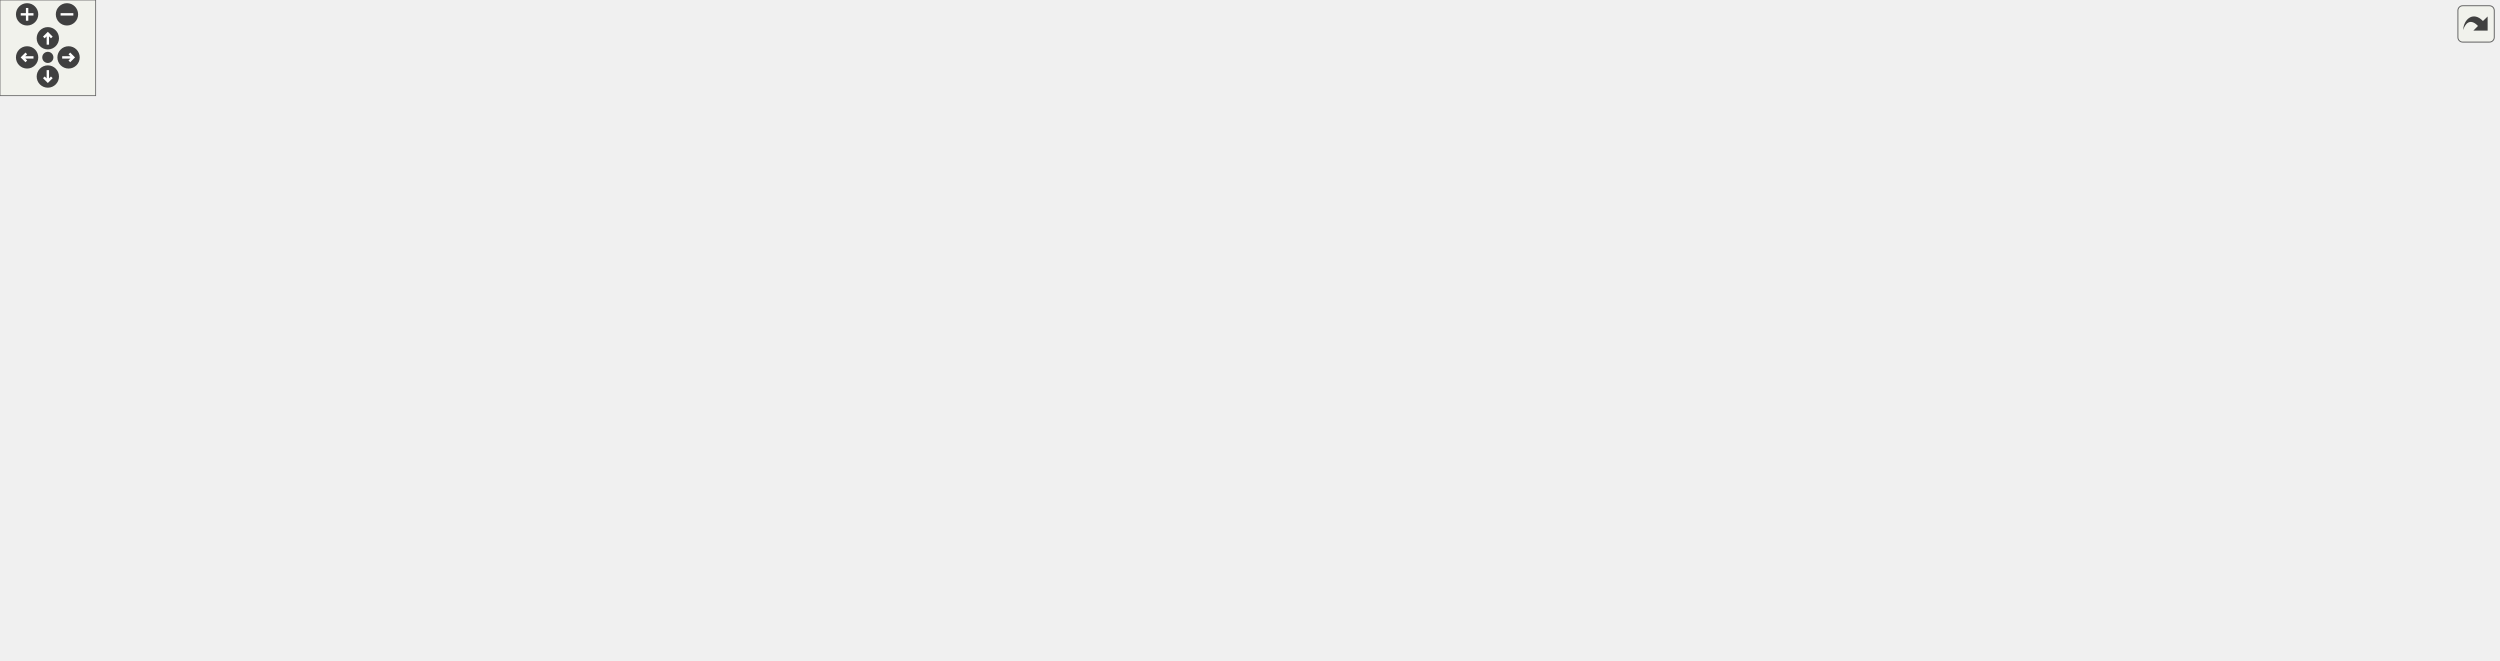
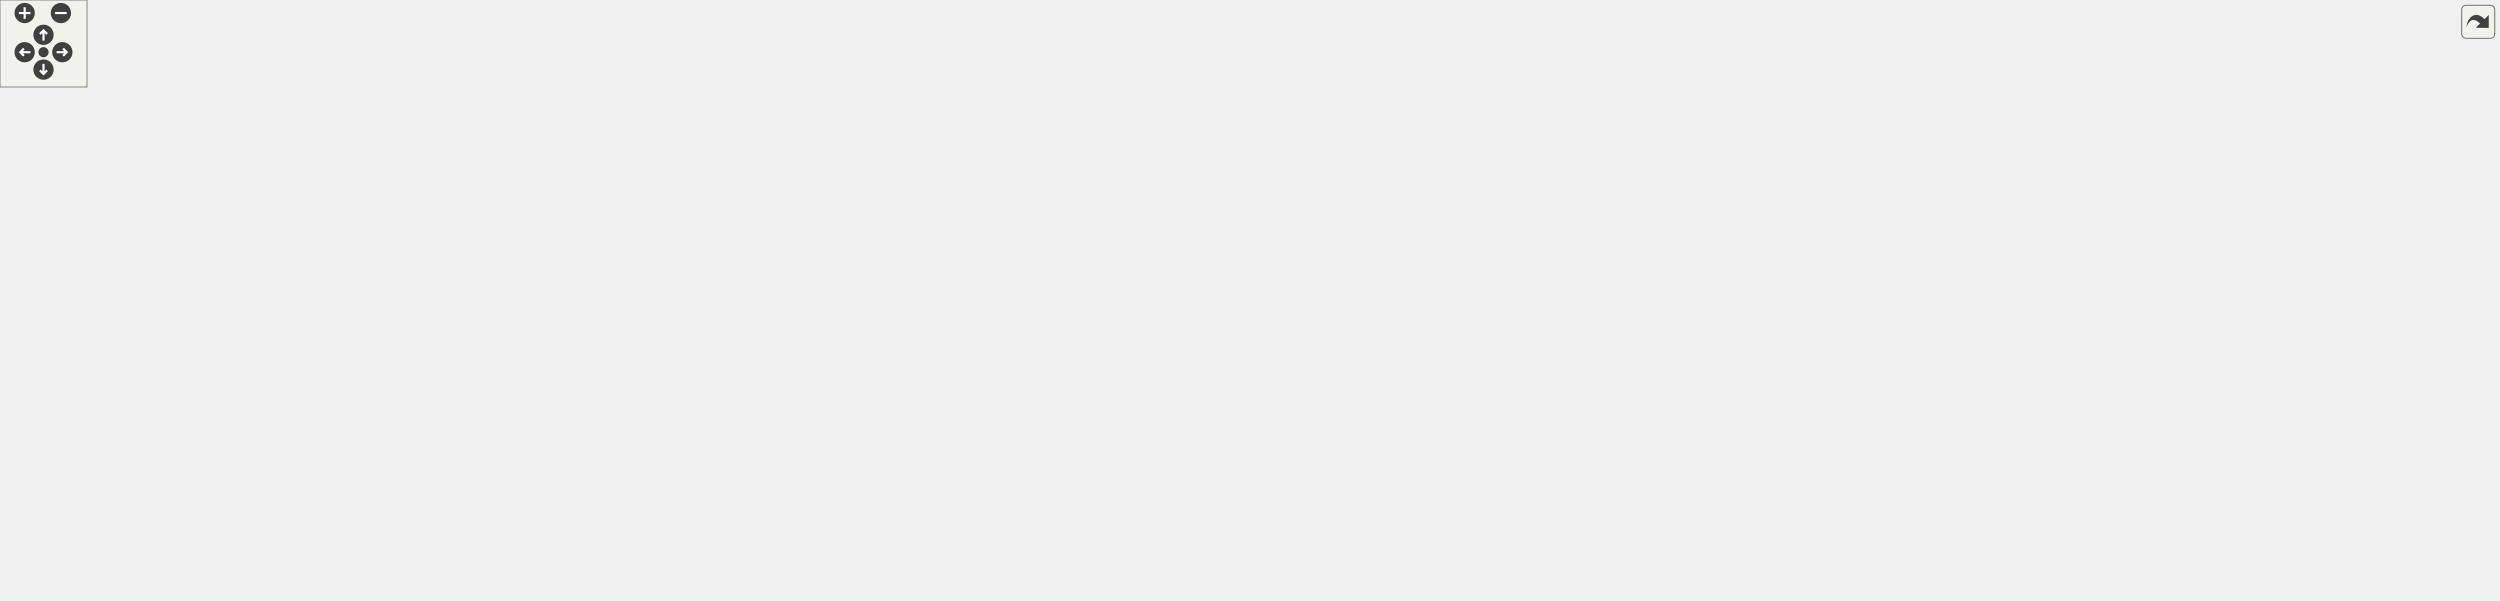
<svg xmlns="http://www.w3.org/2000/svg" xmlns:xlink="http://www.w3.org/1999/xlink" id="main" version="1.1" xml:space="preserve">
  <style type="text/css">
.edge:hover path { stroke: red; }
.edge:hover polygon { stroke: red; fill: red; }
</style>
  <defs>
    <circle id="rim" cx="0" cy="0" r="7" />
    <circle id="rim2" cx="0" cy="0" r="3.5" />
    <g id="zoomPlus">
      <use xlink:href="#rim" fill="#404040">
        <set attributeName="fill" to="#808080" begin="zoomplus.mouseover" end="zoomplus.mouseout" />
      </use>
      <path d="M-4,0h8M0,-4v8" fill="none" stroke="white" stroke-width="1.5" pointer-events="none" />
    </g>
    <g id="zoomMin">
      <use xlink:href="#rim" fill="#404040">
        <set attributeName="fill" to="#808080" begin="zoomminus.mouseover" end="zoomminus.mouseout" />
      </use>
      <path d="M-4,0h8" fill="none" stroke="white" stroke-width="1.5" pointer-events="none" />
    </g>
    <g id="dirArrow">
      <path fill="none" stroke="white" stroke-width="1.5" d="M0,-3.0v7 M-2.5,-0.5L0,-3.0L2.5,-0.5" />
    </g>
    <g id="resetDef">
      <use xlink:href="#rim2" fill="#404040">
        <set attributeName="fill" to="#808080" begin="reset.mouseover" end="reset.mouseout" />
      </use>
    </g>
  </defs>
  <svg id="graph" class="graph">
    <g id="viewport">
      <g id="node1" class="node">
        <g id="a_node1">
          <a xlink:title=" ">
            <polygon fill="#bfbfbf" stroke="black" points="802.5,-323.5 802.5,-353.5 951.5,-353.5 951.5,-323.5 802.5,-323.5" />
            <text text-anchor="start" x="810.5" y="-341.5" font-family="Helvetica,sans-Serif" font-size="10.00">Components/Objects</text>
            <text text-anchor="middle" x="877" y="-330.5" font-family="Helvetica,sans-Serif" font-size="10.00">/Gpio/include/GPIO_API.hpp</text>
          </a>
        </g>
      </g>
      <g id="node2" class="node">
        <g id="a_node2">
          <a xlink:href="../../db/d12/_distance_sensor_controller_8hpp.html" target="_top" xlink:title=" ">
            <polygon fill="none" stroke="black" points="252,-245.5 252,-286.5 454,-286.5 454,-245.5 252,-245.5" />
            <text text-anchor="start" x="260" y="-274.5" font-family="Helvetica,sans-Serif" font-size="10.00">Components/Controller</text>
            <text text-anchor="start" x="260" y="-263.5" font-family="Helvetica,sans-Serif" font-size="10.00">/DistanceSensorController</text>
            <text text-anchor="middle" x="353" y="-252.5" font-family="Helvetica,sans-Serif" font-size="10.00">/include/DistanceSensorController.hpp</text>
          </a>
        </g>
      </g>
      <g id="edge1" class="edge">
        <path fill="none" stroke="midnightblue" d="M792.34,-326.11C700.08,-313.7 552.53,-293.85 454.22,-280.62" />
        <polygon fill="midnightblue" stroke="midnightblue" points="792.1,-329.61 802.48,-327.47 793.04,-322.67 792.1,-329.61" />
      </g>
      <g id="node6" class="node">
        <g id="a_node6">
          <a xlink:href="../../d2/dc5/_service_base_8hpp.html" target="_top" xlink:title=" ">
            <polygon fill="none" stroke="black" points="739,-245.5 739,-286.5 869,-286.5 869,-245.5 739,-245.5" />
            <text text-anchor="start" x="747" y="-274.5" font-family="Helvetica,sans-Serif" font-size="10.00">Components/Interfaces</text>
            <text text-anchor="start" x="747" y="-263.5" font-family="Helvetica,sans-Serif" font-size="10.00">/ServiceBase/include</text>
            <text text-anchor="middle" x="804" y="-252.5" font-family="Helvetica,sans-Serif" font-size="10.00">/ServiceBase.hpp</text>
          </a>
        </g>
      </g>
      <g id="edge5" class="edge">
        <path fill="none" stroke="midnightblue" d="M854.84,-316.1C845.12,-306.71 833.78,-295.76 824.28,-286.59" />
        <polygon fill="midnightblue" stroke="midnightblue" points="852.6,-318.8 862.23,-323.23 857.47,-313.77 852.6,-318.8" />
      </g>
-       <g id="node22" class="node">
-         <g id="a_node22">
+       <g id="node24" class="node">
+         <g id="a_node24">
          <a xlink:href="../../de/d31/_g_p_i_o___a_p_i_8cpp.html" target="_top" xlink:title=" ">
            <polygon fill="none" stroke="black" points="887,-251 887,-281 1015,-281 1015,-251 887,-251" />
            <text text-anchor="start" x="895" y="-269" font-family="Helvetica,sans-Serif" font-size="10.00">Components/Objects</text>
            <text text-anchor="middle" x="951" y="-258" font-family="Helvetica,sans-Serif" font-size="10.00">/Gpio/src/GPIO_API.cpp</text>
          </a>
        </g>
      </g>
-       <g id="edge23" class="edge">
+       <g id="edge25" class="edge">
        <path fill="none" stroke="midnightblue" d="M899.37,-316.19C911.25,-304.87 925.52,-291.27 936.05,-281.25" />
        <polygon fill="midnightblue" stroke="midnightblue" points="896.8,-313.8 891.98,-323.23 901.63,-318.87 896.8,-313.8" />
      </g>
-       <g id="node23" class="node">
-         <g id="a_node23">
+       <g id="node25" class="node">
+         <g id="a_node25">
          <a xlink:href="../../d4/d7c/gpio__test_8cpp.html" target="_top" xlink:title=" ">
            <polygon fill="none" stroke="black" points="1033,-245.5 1033,-286.5 1151,-286.5 1151,-245.5 1033,-245.5" />
            <text text-anchor="start" x="1041" y="-274.5" font-family="Helvetica,sans-Serif" font-size="10.00">Components/Objects</text>
            <text text-anchor="start" x="1041" y="-263.5" font-family="Helvetica,sans-Serif" font-size="10.00">/Gpio/test/test/gpio</text>
            <text text-anchor="middle" x="1092" y="-252.5" font-family="Helvetica,sans-Serif" font-size="10.00">_test.cpp</text>
          </a>
        </g>
      </g>
-       <g id="edge24" class="edge">
+       <g id="edge26" class="edge">
        <path fill="none" stroke="midnightblue" d="M929.54,-320.27C960.73,-310.05 1000.35,-297.05 1032.66,-286.46" />
        <polygon fill="midnightblue" stroke="midnightblue" points="928.15,-317.05 919.73,-323.49 930.33,-323.7 928.15,-317.05" />
      </g>
      <g id="node3" class="node">
        <g id="a_node3">
          <a xlink:href="../../dd/dde/_distance_sensor_controller_8cpp.html" target="_top" xlink:title=" ">
            <polygon fill="none" stroke="black" points="0,-162 0,-203 180,-203 180,-162 0,-162" />
            <text text-anchor="start" x="8" y="-191" font-family="Helvetica,sans-Serif" font-size="10.00">Components/Controller</text>
            <text text-anchor="start" x="8" y="-180" font-family="Helvetica,sans-Serif" font-size="10.00">/DistanceSensorController</text>
            <text text-anchor="middle" x="90" y="-169" font-family="Helvetica,sans-Serif" font-size="10.00">/src/DistanceSensorController.cpp</text>
          </a>
        </g>
      </g>
      <g id="edge2" class="edge">
        <path fill="none" stroke="midnightblue" d="M280.32,-242.48C240.35,-230.09 191.25,-214.88 152.94,-203" />
        <polygon fill="midnightblue" stroke="midnightblue" points="279.42,-245.86 290,-245.48 281.49,-239.18 279.42,-245.86" />
      </g>
      <g id="node4" class="node">
        <g id="a_node4">
          <a xlink:href="../../d7/d91/_distance_sensor_controller__test_8cpp.html" target="_top" xlink:title=" ">
            <polygon fill="none" stroke="black" points="198.5,-156.5 198.5,-208.5 385.5,-208.5 385.5,-156.5 198.5,-156.5" />
            <text text-anchor="start" x="206.5" y="-196.5" font-family="Helvetica,sans-Serif" font-size="10.00">Components/Controller</text>
            <text text-anchor="start" x="206.5" y="-185.5" font-family="Helvetica,sans-Serif" font-size="10.00">/DistanceSensorController</text>
            <text text-anchor="start" x="206.5" y="-174.5" font-family="Helvetica,sans-Serif" font-size="10.00">/test/test/DistanceSensorController</text>
            <text text-anchor="middle" x="292" y="-163.5" font-family="Helvetica,sans-Serif" font-size="10.00">_test.cpp</text>
          </a>
        </g>
      </g>
      <g id="edge3" class="edge">
        <path fill="none" stroke="midnightblue" d="M332.13,-237.12C325.21,-227.87 317.55,-217.63 310.79,-208.61" />
        <polygon fill="midnightblue" stroke="midnightblue" points="329.44,-239.36 338.23,-245.27 335.04,-235.17 329.44,-239.36" />
      </g>
      <g id="node5" class="node">
        <g id="a_node5">
          <a xlink:href="../../da/d75/_data_broker__test_8cpp.html" target="_top" xlink:title=" ">
            <polygon fill="none" stroke="black" points="315.5,-0.5 315.5,-41.5 434.5,-41.5 434.5,-0.5 315.5,-0.5" />
            <text text-anchor="start" x="323.5" y="-29.5" font-family="Helvetica,sans-Serif" font-size="10.00">Components/Objects</text>
            <text text-anchor="start" x="323.5" y="-18.5" font-family="Helvetica,sans-Serif" font-size="10.00">/DataBroker/test/test</text>
            <text text-anchor="middle" x="375" y="-7.5" font-family="Helvetica,sans-Serif" font-size="10.00">/DataBroker_test.cpp</text>
          </a>
        </g>
      </g>
      <g id="edge4" class="edge">
        <path fill="none" stroke="midnightblue" d="M378.59,-237.25C384.86,-228.79 390.71,-219.05 394,-209 413.17,-150.38 393.68,-76.39 382.16,-41.68" />
        <polygon fill="midnightblue" stroke="midnightblue" points="375.72,-235.24 372.26,-245.25 381.21,-239.58 375.72,-235.24" />
      </g>
      <g id="node7" class="node">
        <g id="a_node7">
          <a xlink:href="../../d2/dd8/_service_queue_base_8hpp.html" target="_top" xlink:title=" ">
            <polygon fill="none" stroke="black" points="738,-162 738,-203 870,-203 870,-162 738,-162" />
            <text text-anchor="start" x="746" y="-191" font-family="Helvetica,sans-Serif" font-size="10.00">Components/Interfaces</text>
            <text text-anchor="start" x="746" y="-180" font-family="Helvetica,sans-Serif" font-size="10.00">/ServiceBase/include</text>
            <text text-anchor="middle" x="804" y="-169" font-family="Helvetica,sans-Serif" font-size="10.00">/ServiceQueueBase.hpp</text>
          </a>
        </g>
      </g>
      <g id="edge6" class="edge">
        <path fill="none" stroke="midnightblue" d="M804,-235.06C804,-224.38 804,-212.63 804,-203.05" />
        <polygon fill="midnightblue" stroke="midnightblue" points="800.5,-235.27 804,-245.27 807.5,-235.27 800.5,-235.27" />
      </g>
      <g id="node16" class="node">
        <g id="a_node16">
          <a xlink:href="../../d8/deb/_service_time_base_8hpp.html" target="_top" xlink:title=" ">
-             <polygon fill="none" stroke="black" points="1065,-162 1065,-203 1195,-203 1195,-162 1065,-162" />
-             <text text-anchor="start" x="1073" y="-191" font-family="Helvetica,sans-Serif" font-size="10.00">Components/Interfaces</text>
-             <text text-anchor="start" x="1073" y="-180" font-family="Helvetica,sans-Serif" font-size="10.00">/ServiceBase/include</text>
-             <text text-anchor="middle" x="1130" y="-169" font-family="Helvetica,sans-Serif" font-size="10.00">/ServiceTimeBase.hpp</text>
+             <polygon fill="none" stroke="black" points="1141,-162 1141,-203 1271,-203 1271,-162 1141,-162" />
+             <text text-anchor="start" x="1149" y="-191" font-family="Helvetica,sans-Serif" font-size="10.00">Components/Interfaces</text>
+             <text text-anchor="start" x="1149" y="-180" font-family="Helvetica,sans-Serif" font-size="10.00">/ServiceBase/include</text>
+             <text text-anchor="middle" x="1206" y="-169" font-family="Helvetica,sans-Serif" font-size="10.00">/ServiceTimeBase.hpp</text>
          </a>
        </g>
      </g>
      <g id="edge16" class="edge">
-         <path fill="none" stroke="midnightblue" d="M879.05,-244.75C947.83,-227.14 1016.23,-210.56 1064.89,-198.93" />
-         <polygon fill="midnightblue" stroke="midnightblue" points="878.16,-241.37 869.35,-247.25 879.9,-248.15 878.16,-241.37" />
+         <path fill="none" stroke="midnightblue" d="M879.22,-244.8C975.64,-223.04 1076.77,-205 1140.97,-194.14" />
+         <polygon fill="midnightblue" stroke="midnightblue" points="878.28,-241.42 869.3,-247.05 879.83,-248.25 878.28,-241.42" />
      </g>
      <g id="node8" class="node">
        <g id="a_node8">
          <a xlink:href="../../dc/d1d/_service__test_8cpp.html" target="_top" xlink:title=" ">
            <polygon fill="none" stroke="black" points="989,-78.5 989,-119.5 1119,-119.5 1119,-78.5 989,-78.5" />
            <text text-anchor="start" x="997" y="-107.5" font-family="Helvetica,sans-Serif" font-size="10.00">Components/Interfaces</text>
            <text text-anchor="start" x="997" y="-96.5" font-family="Helvetica,sans-Serif" font-size="10.00">/ServiceBase/test/test</text>
            <text text-anchor="middle" x="1054" y="-85.5" font-family="Helvetica,sans-Serif" font-size="10.00">/Service_test.cpp</text>
          </a>
        </g>
      </g>
      <g id="edge7" class="edge">
        <path fill="none" stroke="midnightblue" d="M873.82,-158.74C911.67,-146.4 957.98,-131.3 994.17,-119.5" />
        <polygon fill="midnightblue" stroke="midnightblue" points="872.3,-155.55 863.88,-161.98 874.47,-162.21 872.3,-155.55" />
      </g>
      <g id="node9" class="node">
        <g id="a_node9">
          <a xlink:href="../../d0/dc1/_data_broker_8hpp.html" target="_top" xlink:title=" ">
            <polygon fill="none" stroke="black" points="478,-78.5 478,-119.5 596,-119.5 596,-78.5 478,-78.5" />
            <text text-anchor="start" x="486" y="-107.5" font-family="Helvetica,sans-Serif" font-size="10.00">Components/Objects</text>
            <text text-anchor="start" x="486" y="-96.5" font-family="Helvetica,sans-Serif" font-size="10.00">/DataBroker/include</text>
            <text text-anchor="middle" x="537" y="-85.5" font-family="Helvetica,sans-Serif" font-size="10.00">/DataBroker.hpp</text>
          </a>
        </g>
      </g>
      <g id="edge8" class="edge">
        <path fill="none" stroke="midnightblue" d="M730.38,-159.03C688.16,-146.14 635.88,-130.18 596.32,-118.11" />
        <polygon fill="midnightblue" stroke="midnightblue" points="729.46,-162.41 740.05,-161.98 731.5,-155.71 729.46,-162.41" />
      </g>
      <g id="node11" class="node">
        <g id="a_node11">
          <a xlink:href="../../d2/d1e/_online_detector__service_8hpp.html" target="_top" xlink:title=" ">
            <polygon fill="none" stroke="black" points="639.5,-78.5 639.5,-119.5 794.5,-119.5 794.5,-78.5 639.5,-78.5" />
            <text text-anchor="start" x="647.5" y="-107.5" font-family="Helvetica,sans-Serif" font-size="10.00">Components/Service</text>
            <text text-anchor="start" x="647.5" y="-96.5" font-family="Helvetica,sans-Serif" font-size="10.00">/OnlineDetector/include</text>
            <text text-anchor="middle" x="717" y="-85.5" font-family="Helvetica,sans-Serif" font-size="10.00">/OnlineDetector_service.hpp</text>
          </a>
        </g>
      </g>
      <g id="edge11" class="edge">
        <path fill="none" stroke="midnightblue" d="M775.57,-154.86C763.28,-143.35 749.16,-130.13 737.87,-119.55" />
        <polygon fill="midnightblue" stroke="midnightblue" points="773.25,-157.49 782.94,-161.77 778.03,-152.38 773.25,-157.49" />
      </g>
      <g id="node14" class="node">
        <g id="a_node14">
          <a xlink:href="../../dd/d22/_water_estimator___service_8hpp.html" target="_top" xlink:title=" ">
            <polygon fill="none" stroke="black" points="813,-78.5 813,-119.5 971,-119.5 971,-78.5 813,-78.5" />
            <text text-anchor="start" x="821" y="-107.5" font-family="Helvetica,sans-Serif" font-size="10.00">Components/Service</text>
            <text text-anchor="start" x="821" y="-96.5" font-family="Helvetica,sans-Serif" font-size="10.00">/WaterEstimator/include</text>
            <text text-anchor="middle" x="892" y="-85.5" font-family="Helvetica,sans-Serif" font-size="10.00">/WaterEstimator_Service.hpp</text>
          </a>
        </g>
      </g>
      <g id="edge14" class="edge">
        <path fill="none" stroke="midnightblue" d="M832.76,-154.86C845.19,-143.35 859.47,-130.13 870.89,-119.55" />
        <polygon fill="midnightblue" stroke="midnightblue" points="830.26,-152.41 825.3,-161.77 835.02,-157.54 830.26,-152.41" />
      </g>
      <g id="edge10" class="edge">
        <path fill="none" stroke="midnightblue" d="M485.95,-74.05C463.6,-63.57 437.72,-51.42 416.58,-41.51" />
        <polygon fill="midnightblue" stroke="midnightblue" points="484.74,-77.35 495.28,-78.43 487.71,-71.01 484.74,-77.35" />
      </g>
      <g id="node10" class="node">
        <g id="a_node10">
          <a xlink:href="../../d4/ddc/_data_broker_8cpp.html" target="_top" xlink:title=" ">
            <polygon fill="none" stroke="black" points="452.5,-6 452.5,-36 621.5,-36 621.5,-6 452.5,-6" />
            <text text-anchor="start" x="460.5" y="-24" font-family="Helvetica,sans-Serif" font-size="10.00">Components/Objects</text>
            <text text-anchor="middle" x="537" y="-13" font-family="Helvetica,sans-Serif" font-size="10.00">/DataBroker/src/DataBroker.cpp</text>
          </a>
        </g>
      </g>
      <g id="edge9" class="edge">
        <path fill="none" stroke="midnightblue" d="M537,-68.28C537,-57.25 537,-45.25 537,-36.23" />
        <polygon fill="midnightblue" stroke="midnightblue" points="533.5,-68.43 537,-78.43 540.5,-68.43 533.5,-68.43" />
      </g>
      <g id="node12" class="node">
        <g id="a_node12">
          <a xlink:href="../../d7/d24/_online_detector__service_8cpp.html" target="_top" xlink:title=" ">
            <polygon fill="none" stroke="black" points="640,-0.5 640,-41.5 794,-41.5 794,-0.5 640,-0.5" />
            <text text-anchor="start" x="648" y="-29.5" font-family="Helvetica,sans-Serif" font-size="10.00">Components/Service</text>
            <text text-anchor="start" x="648" y="-18.5" font-family="Helvetica,sans-Serif" font-size="10.00">/OnlineDetector/src</text>
            <text text-anchor="middle" x="717" y="-7.5" font-family="Helvetica,sans-Serif" font-size="10.00">/OnlineDetector_service.cpp</text>
          </a>
        </g>
      </g>
      <g id="edge12" class="edge">
        <path fill="none" stroke="midnightblue" d="M717,-68.3C717,-59.3 717,-49.65 717,-41.51" />
        <polygon fill="midnightblue" stroke="midnightblue" points="713.5,-68.43 717,-78.43 720.5,-68.43 713.5,-68.43" />
      </g>
      <g id="node13" class="node">
        <g id="a_node13">
          <a xlink:href="../../db/df8/_service_2_online_detector_2test_2test_2simple__test_8cpp.html" target="_top" xlink:title=" ">
            <polygon fill="none" stroke="black" points="812.5,-0.5 812.5,-41.5 931.5,-41.5 931.5,-0.5 812.5,-0.5" />
            <text text-anchor="start" x="820.5" y="-29.5" font-family="Helvetica,sans-Serif" font-size="10.00">Components/Service</text>
            <text text-anchor="start" x="820.5" y="-18.5" font-family="Helvetica,sans-Serif" font-size="10.00">/OnlineDetector/test</text>
            <text text-anchor="middle" x="872" y="-7.5" font-family="Helvetica,sans-Serif" font-size="10.00">/test/simple_test.cpp</text>
          </a>
        </g>
      </g>
      <g id="edge13" class="edge">
        <path fill="none" stroke="midnightblue" d="M766.13,-73.91C787.45,-63.46 812.08,-51.38 832.22,-41.51" />
        <polygon fill="midnightblue" stroke="midnightblue" points="764.35,-70.88 756.92,-78.43 767.44,-77.17 764.35,-70.88" />
      </g>
      <g id="node15" class="node">
        <g id="a_node15">
          <a xlink:href="../../dd/dd3/_water_estimator___service_8cpp.html" target="_top" xlink:title=" ">
            <polygon fill="none" stroke="black" points="949.5,-0.5 949.5,-41.5 1106.5,-41.5 1106.5,-0.5 949.5,-0.5" />
            <text text-anchor="start" x="957.5" y="-29.5" font-family="Helvetica,sans-Serif" font-size="10.00">Components/Service</text>
            <text text-anchor="start" x="957.5" y="-18.5" font-family="Helvetica,sans-Serif" font-size="10.00">/WaterEstimator/src</text>
            <text text-anchor="middle" x="1028" y="-7.5" font-family="Helvetica,sans-Serif" font-size="10.00">/WaterEstimator_Service.cpp</text>
          </a>
        </g>
      </g>
      <g id="edge15" class="edge">
        <path fill="none" stroke="midnightblue" d="M935.87,-73.49C954.39,-63.13 975.66,-51.25 993.1,-41.51" />
        <polygon fill="midnightblue" stroke="midnightblue" points="934.05,-70.49 927.02,-78.43 937.46,-76.61 934.05,-70.49" />
      </g>
      <g id="edge17" class="edge">
-         <path fill="none" stroke="midnightblue" d="M1104.55,-154.21C1093.96,-142.86 1081.91,-129.93 1072.23,-119.55" />
-         <polygon fill="midnightblue" stroke="midnightblue" points="1102.22,-156.84 1111.6,-161.77 1107.34,-152.07 1102.22,-156.84" />
+         <path fill="none" stroke="midnightblue" d="M1160.59,-157.15C1138.15,-145.12 1111.44,-130.8 1090.37,-119.5" />
+         <polygon fill="midnightblue" stroke="midnightblue" points="1159.13,-160.34 1169.59,-161.98 1162.43,-154.17 1159.13,-160.34" />
      </g>
      <g id="node17" class="node">
        <g id="a_node17">
-           <a xlink:href="../../d6/d72/_env_sensing__service_8hpp.html" target="_top" xlink:title=" ">
+           <a xlink:href="../../d4/d65/_aktiv_mus__service_8hpp.html" target="_top" xlink:title=" ">
            <polygon fill="none" stroke="black" points="1137.5,-78.5 1137.5,-119.5 1274.5,-119.5 1274.5,-78.5 1137.5,-78.5" />
            <text text-anchor="start" x="1145.5" y="-107.5" font-family="Helvetica,sans-Serif" font-size="10.00">Components/Service</text>
-             <text text-anchor="start" x="1145.5" y="-96.5" font-family="Helvetica,sans-Serif" font-size="10.00">/EnvSensing/include</text>
-             <text text-anchor="middle" x="1206" y="-85.5" font-family="Helvetica,sans-Serif" font-size="10.00">/EnvSensing_service.hpp</text>
+             <text text-anchor="start" x="1145.5" y="-96.5" font-family="Helvetica,sans-Serif" font-size="10.00">/AktivMusSimple/include</text>
+             <text text-anchor="middle" x="1206" y="-85.5" font-family="Helvetica,sans-Serif" font-size="10.00">/AktivMus_service.hpp</text>
          </a>
        </g>
      </g>
      <g id="edge18" class="edge">
-         <path fill="none" stroke="midnightblue" d="M1155.45,-154.21C1166.04,-142.86 1178.09,-129.93 1187.77,-119.55" />
-         <polygon fill="midnightblue" stroke="midnightblue" points="1152.66,-152.07 1148.4,-161.77 1157.78,-156.84 1152.66,-152.07" />
+         <path fill="none" stroke="midnightblue" d="M1206,-151.56C1206,-140.88 1206,-129.13 1206,-119.55" />
+         <polygon fill="midnightblue" stroke="midnightblue" points="1202.5,-151.77 1206,-161.77 1209.5,-151.77 1202.5,-151.77" />
      </g>
      <g id="node19" class="node">
        <g id="a_node19">
+           <a xlink:href="../../d6/d72/_env_sensing__service_8hpp.html" target="_top" xlink:title=" ">
+             <polygon fill="none" stroke="black" points="1292.5,-78.5 1292.5,-119.5 1429.5,-119.5 1429.5,-78.5 1292.5,-78.5" />
+             <text text-anchor="start" x="1300.5" y="-107.5" font-family="Helvetica,sans-Serif" font-size="10.00">Components/Service</text>
+             <text text-anchor="start" x="1300.5" y="-96.5" font-family="Helvetica,sans-Serif" font-size="10.00">/EnvSensing/include</text>
+             <text text-anchor="middle" x="1361" y="-85.5" font-family="Helvetica,sans-Serif" font-size="10.00">/EnvSensing_service.hpp</text>
+           </a>
+         </g>
+       </g>
+       <g id="edge20" class="edge">
+         <path fill="none" stroke="midnightblue" d="M1252,-157.31C1274.95,-145.25 1302.33,-130.85 1323.91,-119.5" />
+         <polygon fill="midnightblue" stroke="midnightblue" points="1250.35,-154.23 1243.13,-161.98 1253.61,-160.42 1250.35,-154.23" />
+       </g>
+       <g id="node21" class="node">
+         <g id="a_node21">
          <a xlink:href="../../df/d40/is_alive__service_8hpp.html" target="_top" xlink:title=" ">
-             <polygon fill="none" stroke="black" points="1294.5,-78.5 1294.5,-119.5 1421.5,-119.5 1421.5,-78.5 1294.5,-78.5" />
-             <text text-anchor="start" x="1302.5" y="-107.5" font-family="Helvetica,sans-Serif" font-size="10.00">Components/Service</text>
-             <text text-anchor="start" x="1302.5" y="-96.5" font-family="Helvetica,sans-Serif" font-size="10.00">/isAlive/include/isAlive</text>
-             <text text-anchor="middle" x="1358" y="-85.5" font-family="Helvetica,sans-Serif" font-size="10.00">_service.hpp</text>
-           </a>
-         </g>
-       </g>
-       <g id="edge20" class="edge">
-         <path fill="none" stroke="midnightblue" d="M1194.11,-158.58C1228.56,-146.27 1270.57,-131.25 1303.44,-119.5" />
-         <polygon fill="midnightblue" stroke="midnightblue" points="1192.85,-155.32 1184.61,-161.98 1195.21,-161.91 1192.85,-155.32" />
+             <polygon fill="none" stroke="black" points="1450.5,-78.5 1450.5,-119.5 1577.5,-119.5 1577.5,-78.5 1450.5,-78.5" />
+             <text text-anchor="start" x="1458.5" y="-107.5" font-family="Helvetica,sans-Serif" font-size="10.00">Components/Service</text>
+             <text text-anchor="start" x="1458.5" y="-96.5" font-family="Helvetica,sans-Serif" font-size="10.00">/isAlive/include/isAlive</text>
+             <text text-anchor="middle" x="1514" y="-85.5" font-family="Helvetica,sans-Serif" font-size="10.00">_service.hpp</text>
+           </a>
+         </g>
+       </g>
+       <g id="edge22" class="edge">
+         <path fill="none" stroke="midnightblue" d="M1281.11,-161.73C1326.78,-149.69 1386.26,-133.99 1439,-120 1442.65,-119.03 1446.39,-118.04 1450.17,-117.03" />
+         <polygon fill="midnightblue" stroke="midnightblue" points="1280.07,-158.38 1271.29,-164.31 1281.86,-165.15 1280.07,-158.38" />
      </g>
      <g id="node18" class="node">
        <g id="a_node18">
-           <a xlink:href="../../d8/d34/_env_sensing__service_8cpp.html" target="_top" xlink:title=" ">
-             <polygon fill="none" stroke="black" points="1129,-0.5 1129,-41.5 1281,-41.5 1281,-0.5 1129,-0.5" />
-             <text text-anchor="start" x="1137" y="-29.5" font-family="Helvetica,sans-Serif" font-size="10.00">Components/Service</text>
-             <text text-anchor="start" x="1137" y="-18.5" font-family="Helvetica,sans-Serif" font-size="10.00">/EnvSensing/src/EnvSensing</text>
-             <text text-anchor="middle" x="1205" y="-7.5" font-family="Helvetica,sans-Serif" font-size="10.00">_service.cpp</text>
+           <a xlink:href="../../d7/db5/_aktiv_mus__service_8cpp.html" target="_top" xlink:title=" ">
+             <polygon fill="none" stroke="black" points="1141,-0.5 1141,-41.5 1267,-41.5 1267,-0.5 1141,-0.5" />
+             <text text-anchor="start" x="1149" y="-29.5" font-family="Helvetica,sans-Serif" font-size="10.00">Components/Service</text>
+             <text text-anchor="start" x="1149" y="-18.5" font-family="Helvetica,sans-Serif" font-size="10.00">/AktivMusSimple/src</text>
+             <text text-anchor="middle" x="1204" y="-7.5" font-family="Helvetica,sans-Serif" font-size="10.00">/AktivMus_service.cpp</text>
          </a>
        </g>
      </g>
      <g id="edge19" class="edge">
-         <path fill="none" stroke="midnightblue" d="M1205.61,-68.3C1205.49,-59.3 1205.36,-49.65 1205.26,-41.51" />
-         <polygon fill="midnightblue" stroke="midnightblue" points="1202.11,-68.48 1205.74,-78.43 1209.11,-68.38 1202.11,-68.48" />
+         <path fill="none" stroke="midnightblue" d="M1205.22,-68.3C1204.98,-59.3 1204.73,-49.65 1204.51,-41.51" />
+         <polygon fill="midnightblue" stroke="midnightblue" points="1201.72,-68.52 1205.48,-78.43 1208.72,-68.34 1201.72,-68.52" />
      </g>
      <g id="node20" class="node">
        <g id="a_node20">
+           <a xlink:href="../../d8/d34/_env_sensing__service_8cpp.html" target="_top" xlink:title=" ">
+             <polygon fill="none" stroke="black" points="1285,-0.5 1285,-41.5 1437,-41.5 1437,-0.5 1285,-0.5" />
+             <text text-anchor="start" x="1293" y="-29.5" font-family="Helvetica,sans-Serif" font-size="10.00">Components/Service</text>
+             <text text-anchor="start" x="1293" y="-18.5" font-family="Helvetica,sans-Serif" font-size="10.00">/EnvSensing/src/EnvSensing</text>
+             <text text-anchor="middle" x="1361" y="-7.5" font-family="Helvetica,sans-Serif" font-size="10.00">_service.cpp</text>
+           </a>
+         </g>
+       </g>
+       <g id="edge21" class="edge">
+         <path fill="none" stroke="midnightblue" d="M1361,-68.3C1361,-59.3 1361,-49.65 1361,-41.51" />
+         <polygon fill="midnightblue" stroke="midnightblue" points="1357.5,-68.43 1361,-78.43 1364.5,-68.43 1357.5,-68.43" />
+       </g>
+       <g id="node22" class="node">
+         <g id="a_node22">
          <a xlink:href="../../de/da1/is_alive__service_8cpp.html" target="_top" xlink:title=" ">
-             <polygon fill="none" stroke="black" points="1299.5,-0.5 1299.5,-41.5 1416.5,-41.5 1416.5,-0.5 1299.5,-0.5" />
-             <text text-anchor="start" x="1307.5" y="-29.5" font-family="Helvetica,sans-Serif" font-size="10.00">Components/Service</text>
-             <text text-anchor="start" x="1307.5" y="-18.5" font-family="Helvetica,sans-Serif" font-size="10.00">/isAlive/src/isAlive</text>
-             <text text-anchor="middle" x="1358" y="-7.5" font-family="Helvetica,sans-Serif" font-size="10.00">_service.cpp</text>
-           </a>
-         </g>
-       </g>
-       <g id="edge21" class="edge">
-         <path fill="none" stroke="midnightblue" d="M1358,-68.3C1358,-59.3 1358,-49.65 1358,-41.51" />
-         <polygon fill="midnightblue" stroke="midnightblue" points="1354.5,-68.43 1358,-78.43 1361.5,-68.43 1354.5,-68.43" />
-       </g>
-       <g id="node21" class="node">
-         <g id="a_node21">
+             <polygon fill="none" stroke="black" points="1455.5,-0.5 1455.5,-41.5 1572.5,-41.5 1572.5,-0.5 1455.5,-0.5" />
+             <text text-anchor="start" x="1463.5" y="-29.5" font-family="Helvetica,sans-Serif" font-size="10.00">Components/Service</text>
+             <text text-anchor="start" x="1463.5" y="-18.5" font-family="Helvetica,sans-Serif" font-size="10.00">/isAlive/src/isAlive</text>
+             <text text-anchor="middle" x="1514" y="-7.5" font-family="Helvetica,sans-Serif" font-size="10.00">_service.cpp</text>
+           </a>
+         </g>
+       </g>
+       <g id="edge23" class="edge">
+         <path fill="none" stroke="midnightblue" d="M1514,-68.3C1514,-59.3 1514,-49.65 1514,-41.51" />
+         <polygon fill="midnightblue" stroke="midnightblue" points="1510.5,-68.43 1514,-78.43 1517.5,-68.43 1510.5,-68.43" />
+       </g>
+       <g id="node23" class="node">
+         <g id="a_node23">
          <a xlink:href="../../d4/d60/_service_2is_alive_2test_2test_2simple__test_8cpp.html" target="_top" xlink:title=" ">
-             <polygon fill="none" stroke="black" points="1435,-0.5 1435,-41.5 1567,-41.5 1567,-0.5 1435,-0.5" />
-             <text text-anchor="start" x="1443" y="-29.5" font-family="Helvetica,sans-Serif" font-size="10.00">Components/Service</text>
-             <text text-anchor="start" x="1443" y="-18.5" font-family="Helvetica,sans-Serif" font-size="10.00">/isAlive/test/test/simple</text>
-             <text text-anchor="middle" x="1501" y="-7.5" font-family="Helvetica,sans-Serif" font-size="10.00">_test.cpp</text>
-           </a>
-         </g>
-       </g>
-       <g id="edge22" class="edge">
-         <path fill="none" stroke="midnightblue" d="M1403.86,-73.63C1423.4,-63.24 1445.89,-51.29 1464.3,-41.51" />
-         <polygon fill="midnightblue" stroke="midnightblue" points="1402.01,-70.64 1394.83,-78.43 1405.3,-76.83 1402.01,-70.64" />
+             <polygon fill="none" stroke="black" points="1591,-0.5 1591,-41.5 1723,-41.5 1723,-0.5 1591,-0.5" />
+             <text text-anchor="start" x="1599" y="-29.5" font-family="Helvetica,sans-Serif" font-size="10.00">Components/Service</text>
+             <text text-anchor="start" x="1599" y="-18.5" font-family="Helvetica,sans-Serif" font-size="10.00">/isAlive/test/test/simple</text>
+             <text text-anchor="middle" x="1657" y="-7.5" font-family="Helvetica,sans-Serif" font-size="10.00">_test.cpp</text>
+           </a>
+         </g>
+       </g>
+       <g id="edge24" class="edge">
+         <path fill="none" stroke="midnightblue" d="M1559.86,-73.63C1579.4,-63.24 1601.89,-51.29 1620.3,-41.51" />
+         <polygon fill="midnightblue" stroke="midnightblue" points="1558.01,-70.64 1550.83,-78.43 1561.3,-76.83 1558.01,-70.64" />
      </g>
    </g>
  </svg>
  <g id="navigator" transform="translate(0 0)" fill="#404254">
    <rect fill="#f2f5e9" fill-opacity="0.5" stroke="#606060" stroke-width=".5" x="0" y="0" width="60" height="60" />
    <use id="zoomplus" xlink:href="#zoomPlus" x="17" y="9" />
    <use id="zoomminus" xlink:href="#zoomMin" x="42" y="9" />
    <use id="reset" xlink:href="#resetDef" x="30" y="36" />
    <g id="arrowUp" xlink:href="#dirArrow" transform="translate(30 24)">
      <use xlink:href="#rim" fill="#404040">
        <set attributeName="fill" to="#808080" begin="arrowUp.mouseover" end="arrowUp.mouseout" />
      </use>
      <path fill="none" stroke="white" stroke-width="1.5" d="M0,-3.0v7 M-2.5,-0.5L0,-3.0L2.5,-0.5" />
    </g>
    <g id="arrowRight" xlink:href="#dirArrow" transform="rotate(90) translate(36 -43)">
      <use xlink:href="#rim" fill="#404040">
        <set attributeName="fill" to="#808080" begin="arrowRight.mouseover" end="arrowRight.mouseout" />
      </use>
      <path fill="none" stroke="white" stroke-width="1.5" d="M0,-3.0v7 M-2.5,-0.5L0,-3.0L2.5,-0.5" />
    </g>
    <g id="arrowDown" xlink:href="#dirArrow" transform="rotate(180) translate(-30 -48)">
      <use xlink:href="#rim" fill="#404040">
        <set attributeName="fill" to="#808080" begin="arrowDown.mouseover" end="arrowDown.mouseout" />
      </use>
      <path fill="none" stroke="white" stroke-width="1.5" d="M0,-3.0v7 M-2.5,-0.5L0,-3.0L2.5,-0.5" />
    </g>
    <g id="arrowLeft" xlink:href="#dirArrow" transform="rotate(270) translate(-36 17)">
      <use xlink:href="#rim" fill="#404040">
        <set attributeName="fill" to="#808080" begin="arrowLeft.mouseover" end="arrowLeft.mouseout" />
      </use>
      <path fill="none" stroke="white" stroke-width="1.5" d="M0,-3.0v7 M-2.5,-0.5L0,-3.0L2.5,-0.5" />
    </g>
  </g>
  <svg viewBox="0 0 15 15" width="100%" height="30px" preserveAspectRatio="xMaxYMin meet">
    <g id="arrow_out" transform="scale(0.3 0.3)">
      <a xlink:href="_g_p_i_o___a_p_i_8hpp__dep__incl_org.svg" target="_base">
        <rect id="button" ry="5" rx="5" y="6" x="6" height="38" width="38" fill="#f2f5e9" fill-opacity="0.5" stroke="#606060" stroke-width="1.0" />
        <path id="arrow" d="M 11.5,31.437 C 11.94,20.098 22.043,11.323 32.159,21.979 L 37.069,17.246 C 37.069,17.246 37.088,32 37.088,32 L 22.16,31.978 C 22.16,31.978 26.998,27.14 26.998,27.14 C 18.529,18.264 13.292,25.23 11.5,31.437 z" style="fill:#404040;" />
      </a>
    </g>
  </svg>
</svg>
